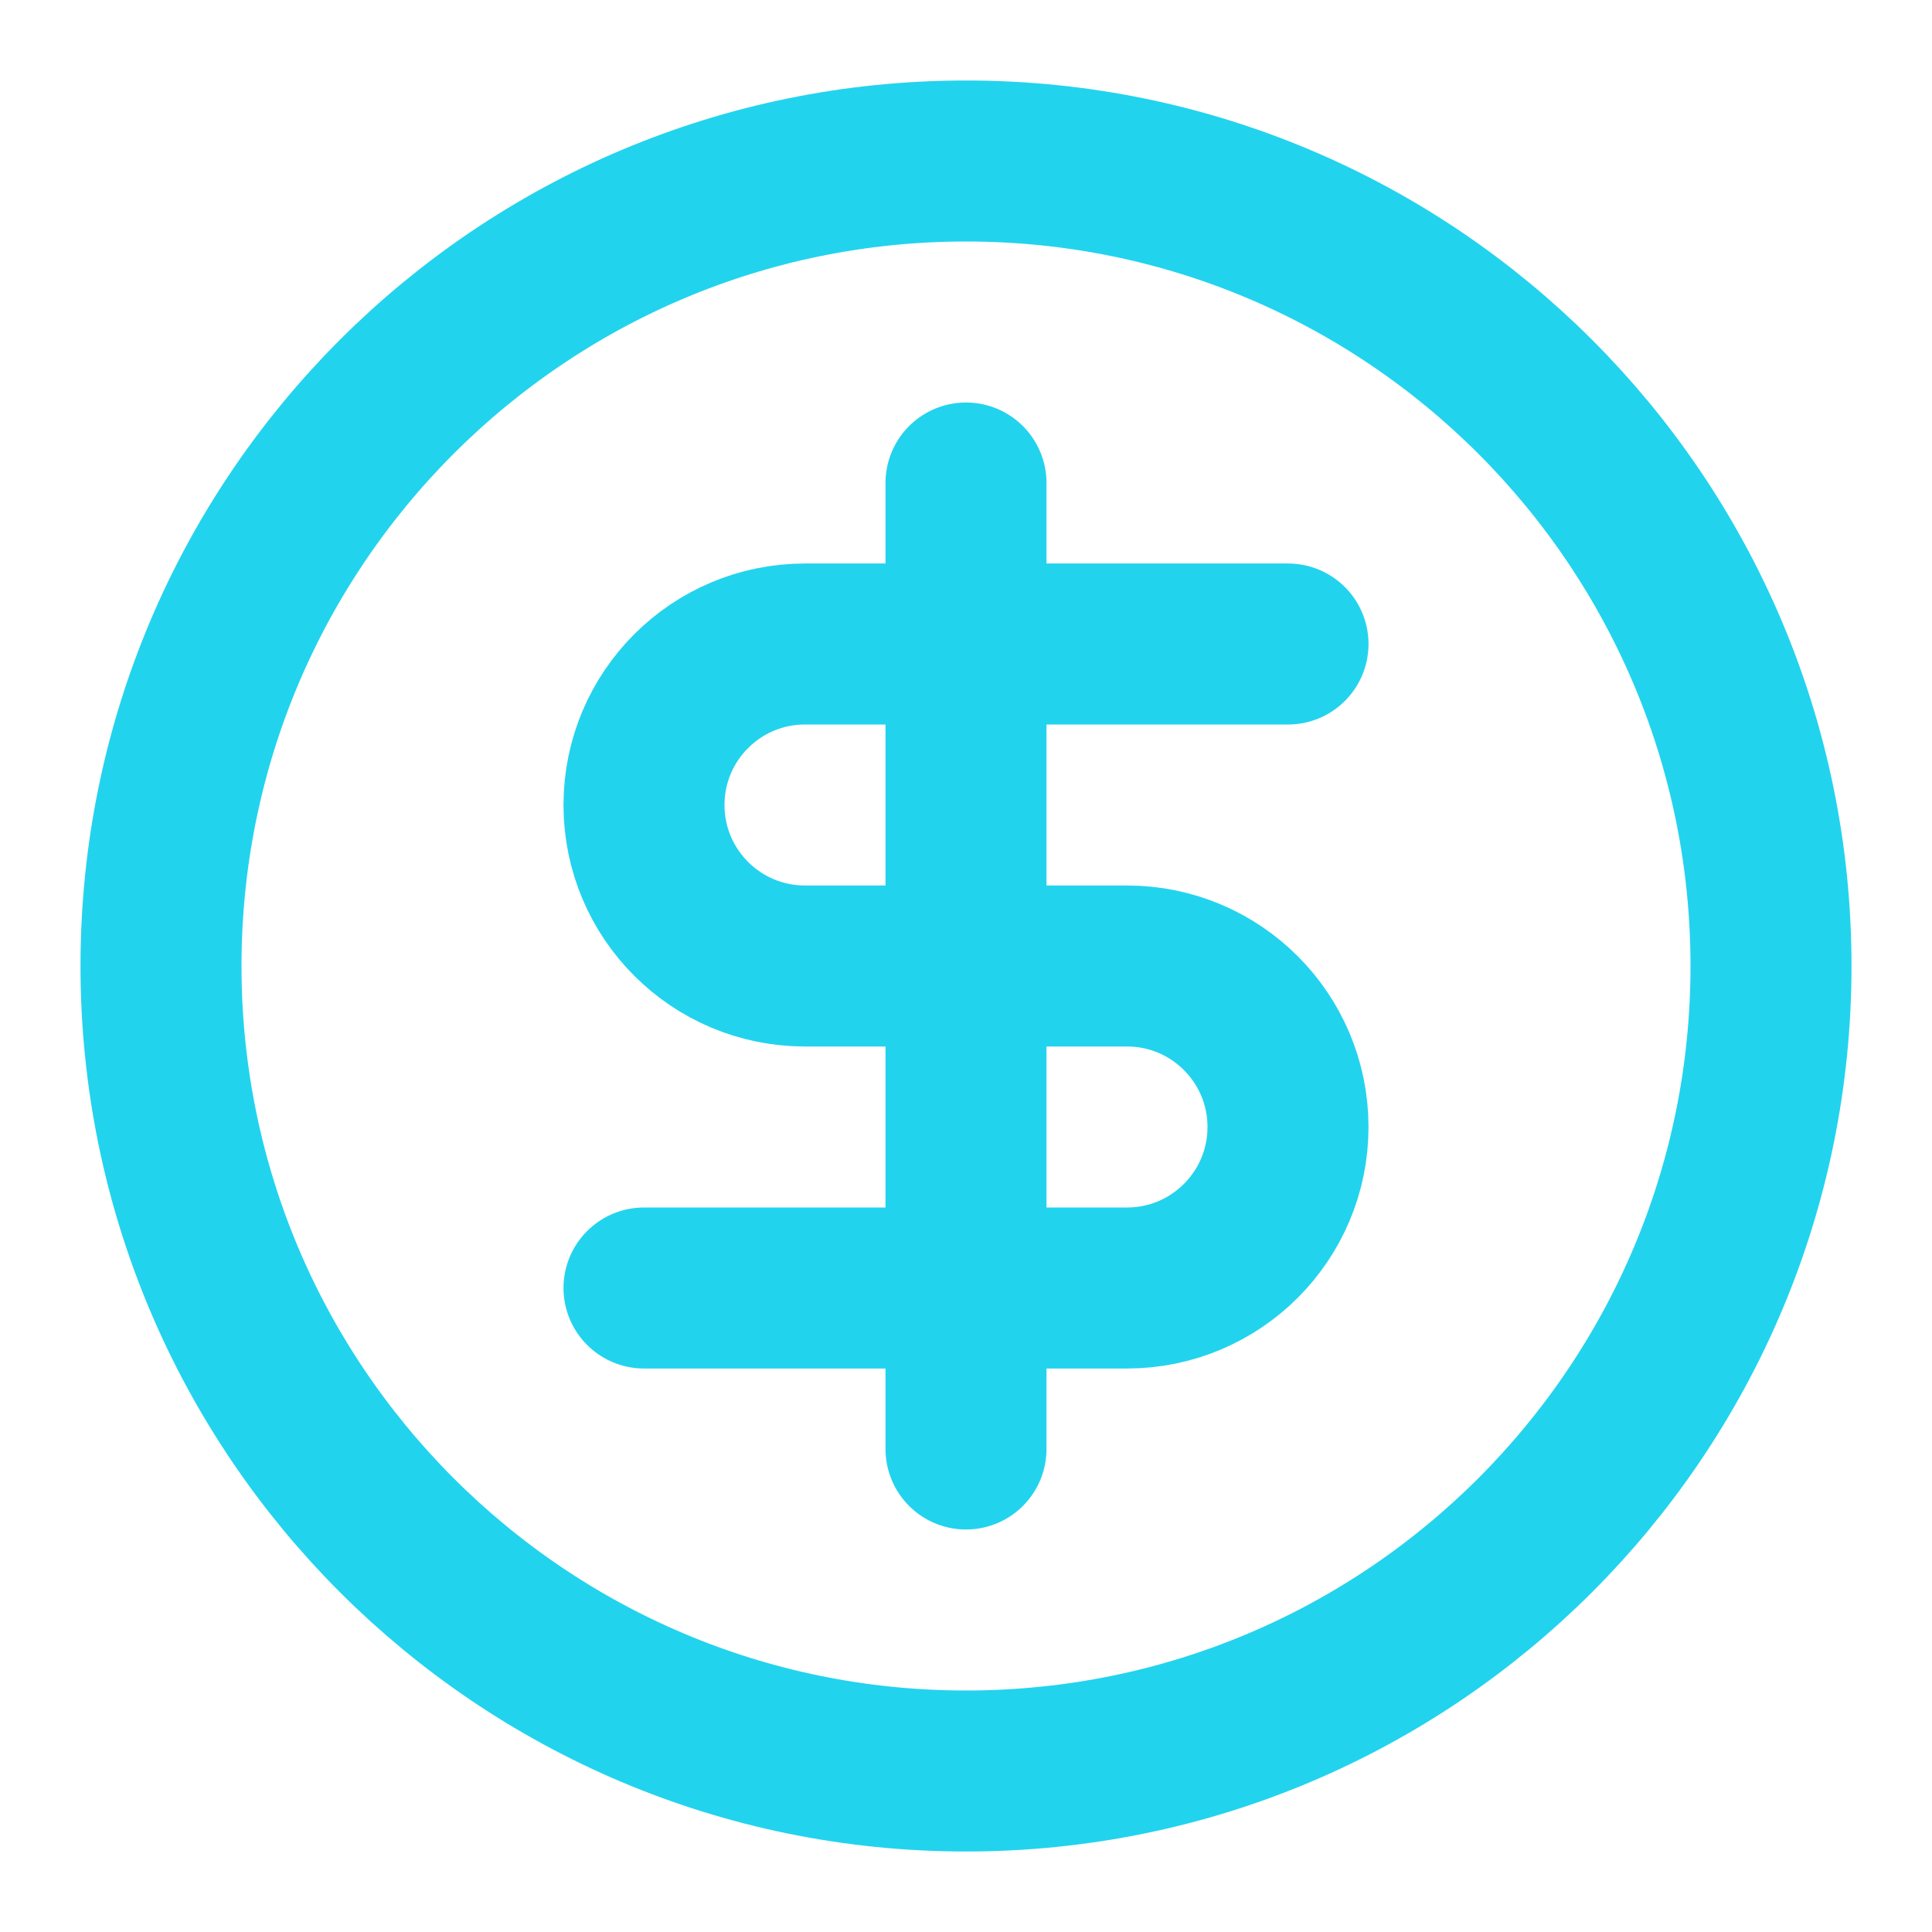
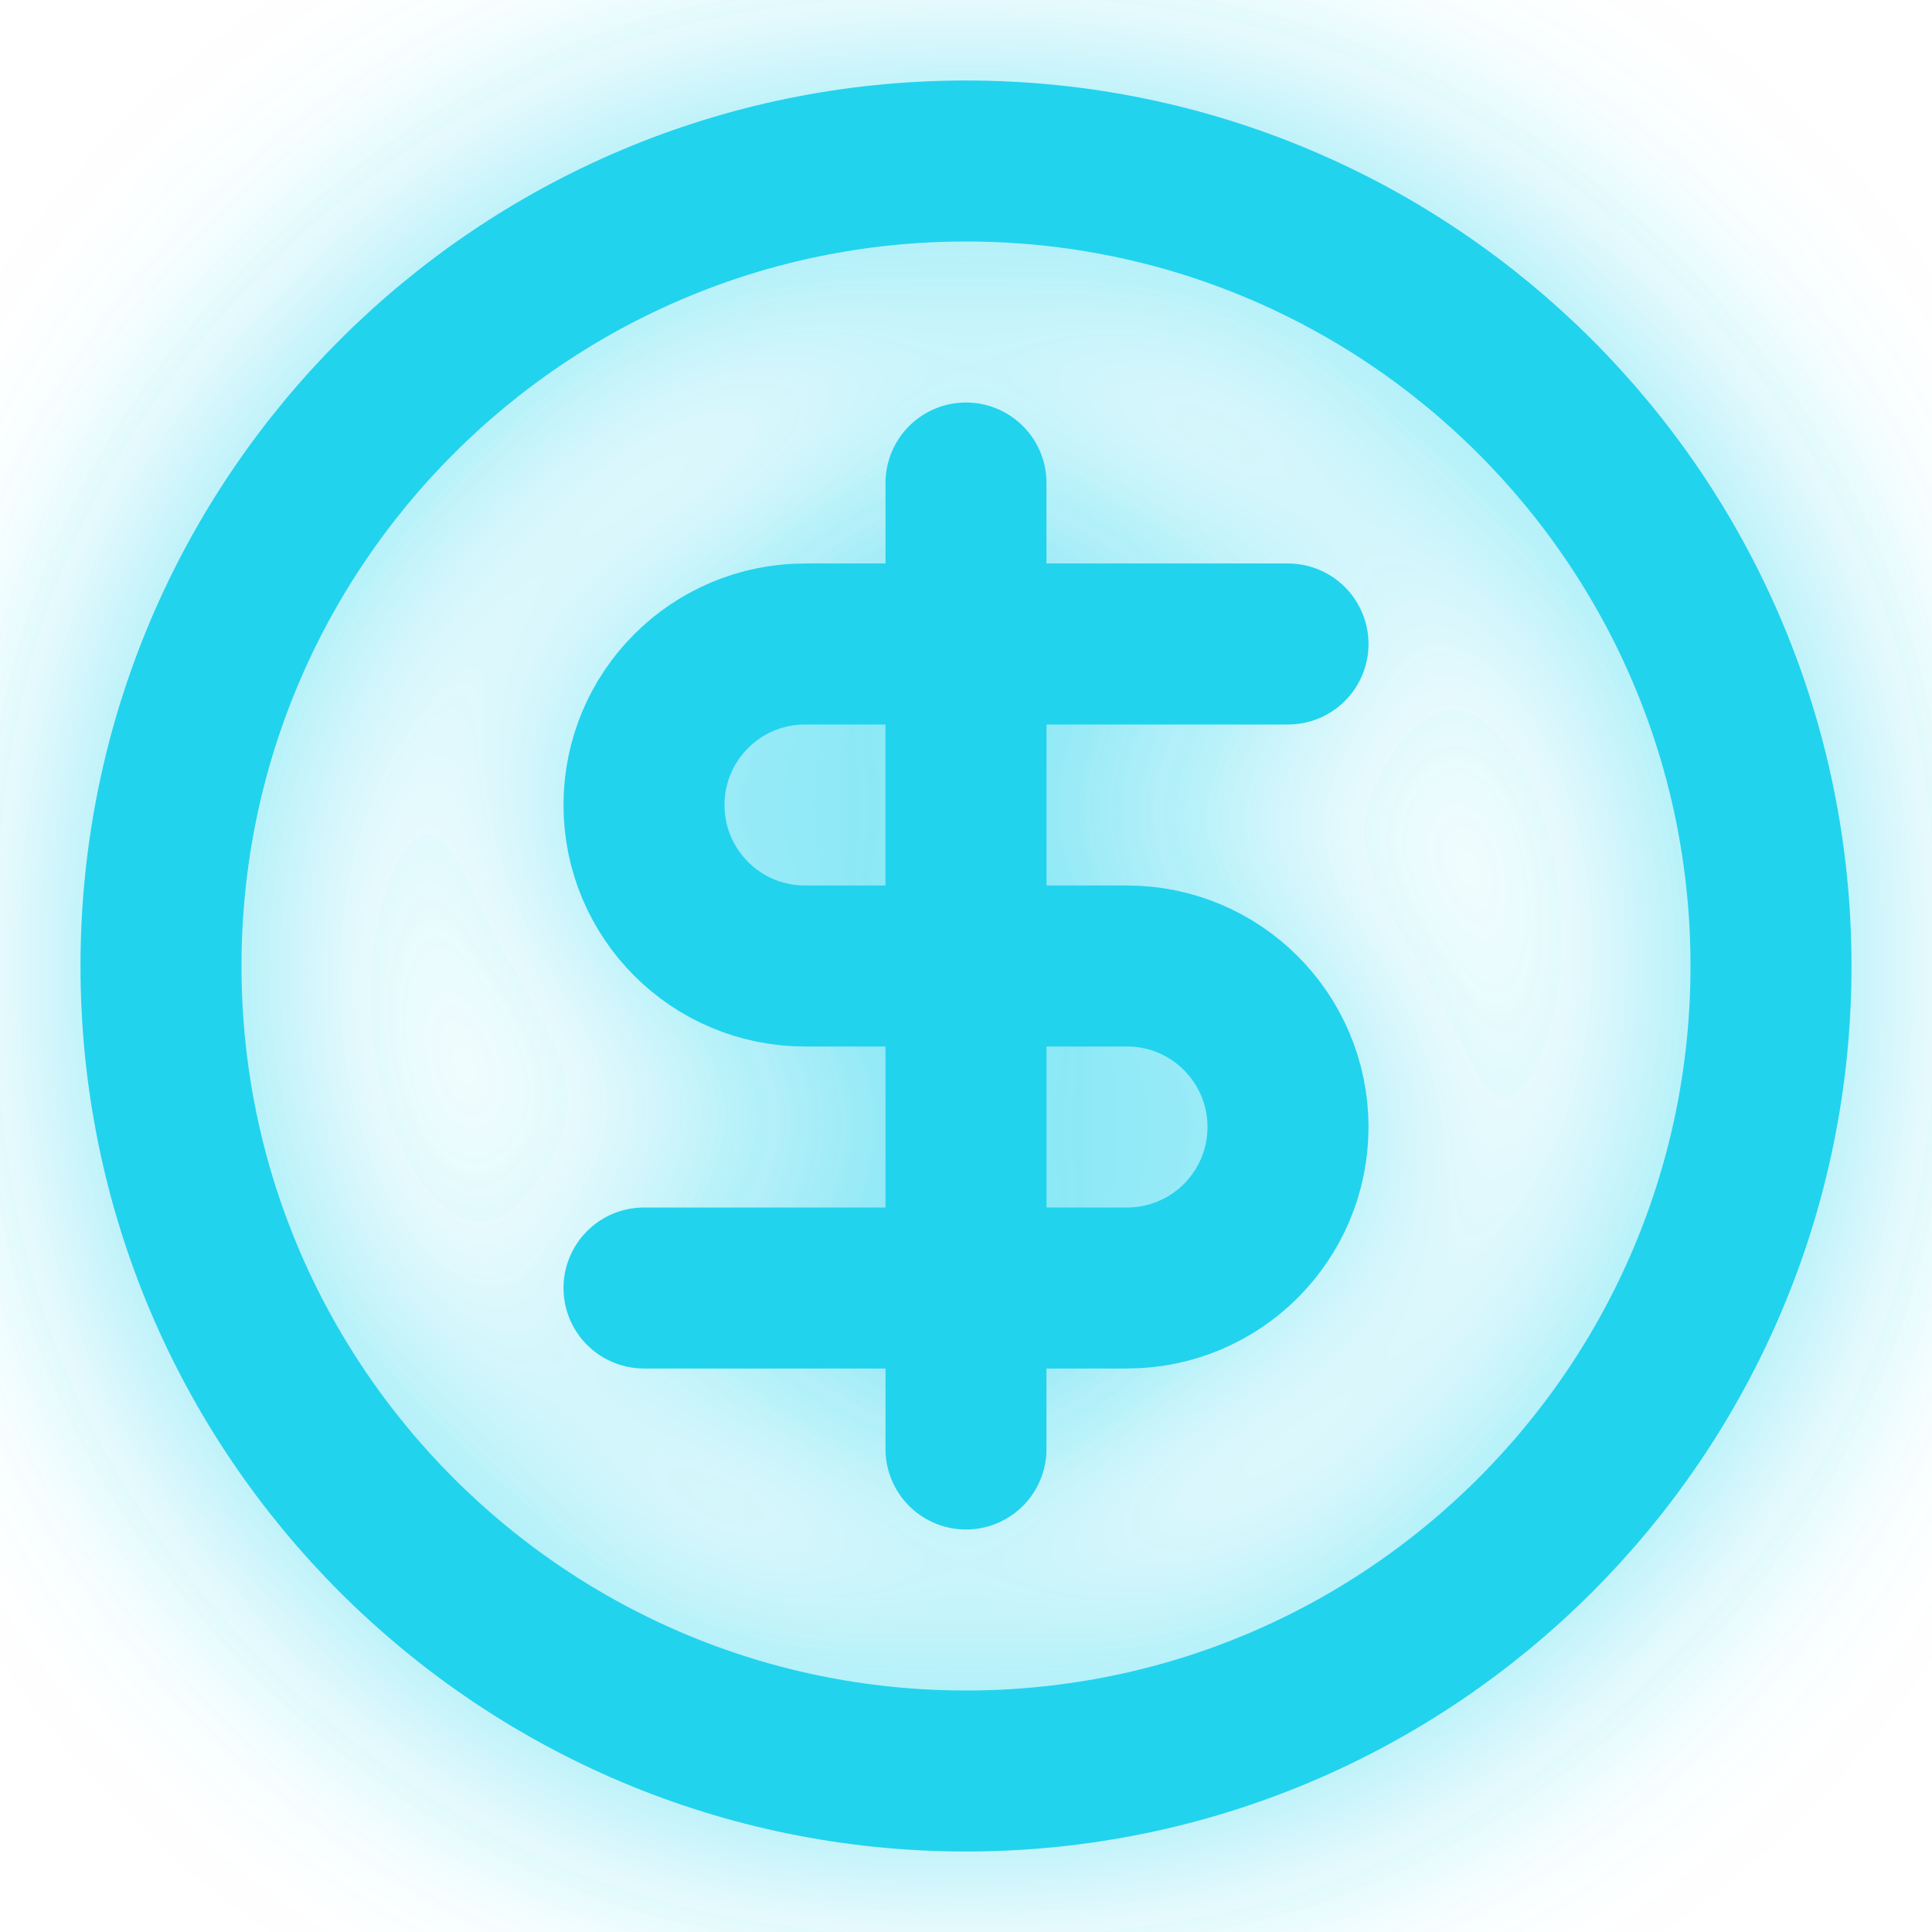
<svg xmlns="http://www.w3.org/2000/svg" width="32" height="32" viewBox="0 0 24 24" fill="none" stroke="#22d3ee" stroke-width="2" stroke-linecap="round" stroke-linejoin="round">
-   <circle cx="12" cy="12" r="10" />
-   <path d="M16 8h-6a2 2 0 1 0 0 4h4a2 2 0 1 1 0 4H8" />
-   <path d="M12 18V6" />
+   <defs>
+     <filter id="glow" x="-50%" y="-50%" width="200%" height="200%">
+       <feDropShadow dx="0" dy="0" stdDeviation="1.5" flood-color="#22d3ee" flood-opacity="0.7" />
+     </filter>
+   </defs>
+   <g filter="url(#glow)">
+     <circle cx="12" cy="12" r="10" />
+     <path d="M16 8h-6a2 2 0 1 0 0 4h4a2 2 0 1 1 0 4H8" />
+     <path d="M12 18V6" />
+   </g>
</svg>
